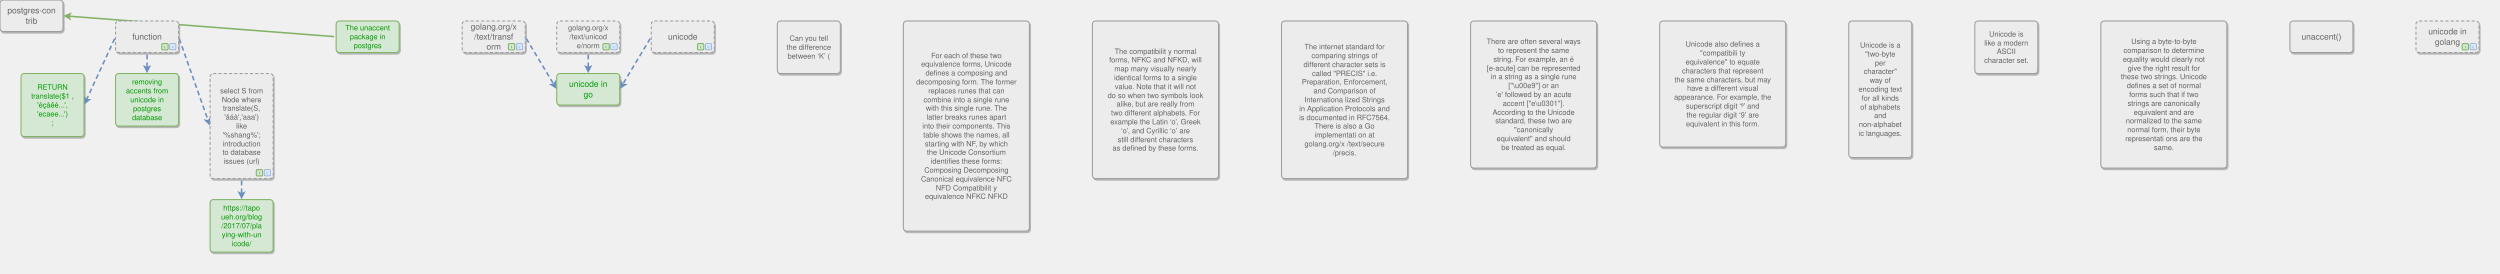
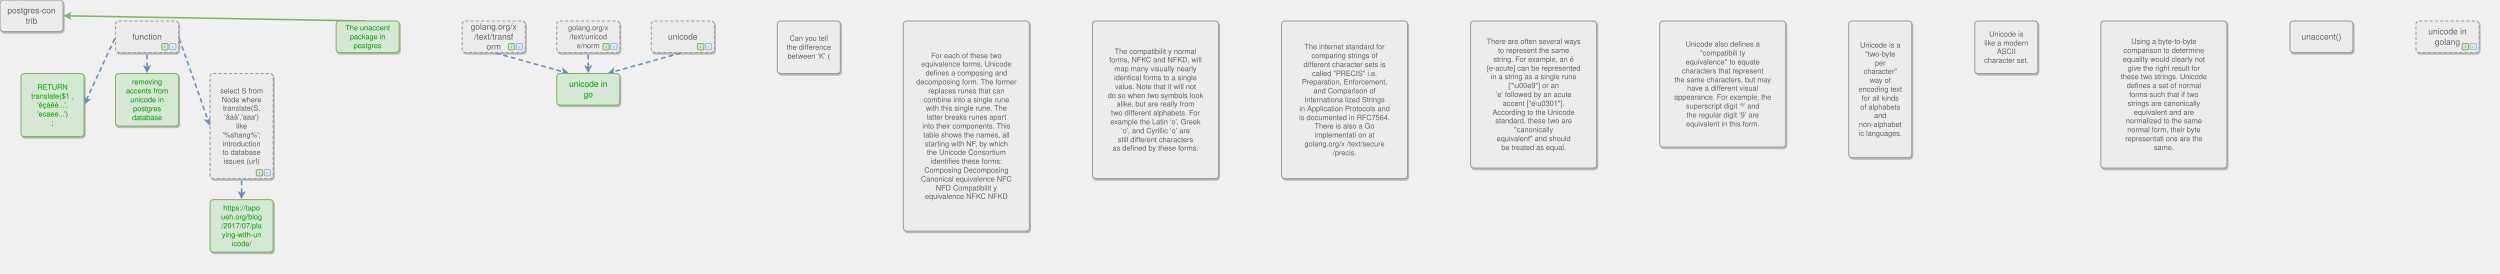
<svg xmlns="http://www.w3.org/2000/svg" width="4760" height="520" viewBox="0 0 4760 520">
  <defs>
  </defs>
  <g id="container-shells">
  </g>
  <g id="node-shadows">
    <rect x="1480" y="40" width="120" height="100" rx="6" ry="6" fill="#000000" stroke="#000000" stroke-width="2" opacity="0.25" transform="translate(2,3)" />
    <rect x="3760" y="40" width="120" height="100" rx="6" ry="6" fill="#000000" stroke="#000000" stroke-width="2" opacity="0.25" transform="translate(2,3)" />
    <rect x="4000" y="40" width="240" height="280" rx="6" ry="6" fill="#000000" stroke="#000000" stroke-width="2" opacity="0.25" transform="translate(2,3)" />
    <rect x="220" y="40" width="120" height="60" rx="6" ry="6" fill="#000000" stroke="#000000" stroke-width="2" opacity="0.25" transform="translate(2,3)" />
    <rect x="880" y="40" width="120" height="60" rx="6" ry="6" fill="#000000" stroke="#000000" stroke-width="2" opacity="0.25" transform="translate(2,3)" />
    <rect x="1060" y="40" width="120" height="60" rx="6" ry="6" fill="#000000" stroke="#000000" stroke-width="2" opacity="0.25" transform="translate(2,3)" />
    <rect x="400" y="380" width="120" height="100" rx="6" ry="6" fill="#000000" stroke="#000000" stroke-width="2" opacity="0.25" transform="translate(2,3)" />
    <rect x="0" y="0" width="120" height="60" rx="6" ry="6" fill="#000000" stroke="#000000" stroke-width="2" opacity="0.25" transform="translate(2,3)" />
    <rect x="220" y="140" width="120" height="100" rx="6" ry="6" fill="#000000" stroke="#000000" stroke-width="2" opacity="0.25" transform="translate(2,3)" />
    <rect x="400" y="140" width="120" height="200" rx="6" ry="6" fill="#000000" stroke="#000000" stroke-width="2" opacity="0.25" transform="translate(2,3)" />
    <rect x="4360" y="40" width="120" height="60" rx="6" ry="6" fill="#000000" stroke="#000000" stroke-width="2" opacity="0.25" transform="translate(2,3)" />
    <rect x="1720" y="40" width="240" height="400" rx="6" ry="6" fill="#000000" stroke="#000000" stroke-width="2" opacity="0.25" transform="translate(2,3)" />
    <rect x="1240" y="40" width="120" height="60" rx="6" ry="6" fill="#000000" stroke="#000000" stroke-width="2" opacity="0.25" transform="translate(2,3)" />
    <rect x="1060" y="140" width="120" height="60" rx="6" ry="6" fill="#000000" stroke="#000000" stroke-width="2" opacity="0.25" transform="translate(2,3)" />
    <rect x="4600" y="40" width="120" height="60" rx="6" ry="6" fill="#000000" stroke="#000000" stroke-width="2" opacity="0.25" transform="translate(2,3)" />
    <rect x="40" y="140" width="120" height="120" rx="6" ry="6" fill="#000000" stroke="#000000" stroke-width="2" opacity="0.25" transform="translate(2,3)" />
    <rect x="2080" y="40" width="240" height="300" rx="6" ry="6" fill="#000000" stroke="#000000" stroke-width="2" opacity="0.25" transform="translate(2,3)" />
    <rect x="2440" y="40" width="240" height="300" rx="6" ry="6" fill="#000000" stroke="#000000" stroke-width="2" opacity="0.25" transform="translate(2,3)" />
    <rect x="640" y="40" width="120" height="60" rx="6" ry="6" fill="#000000" stroke="#000000" stroke-width="2" opacity="0.25" transform="translate(2,3)" />
    <rect x="2800" y="40" width="240" height="280" rx="6" ry="6" fill="#000000" stroke="#000000" stroke-width="2" opacity="0.25" transform="translate(2,3)" />
    <rect x="3160" y="40" width="240" height="240" rx="6" ry="6" fill="#000000" stroke="#000000" stroke-width="2" opacity="0.25" transform="translate(2,3)" />
    <rect x="3520" y="40" width="120" height="260" rx="6" ry="6" fill="#000000" stroke="#000000" stroke-width="2" opacity="0.25" transform="translate(2,3)" />
  </g>
  <g id="edges">
    <g class="edge" data-edge-idx="0" data-edge-base="expresses" data-edge-from="12" data-edge-to="17">
      <line x1="280.00" y1="104.00" x2="280.00" y2="129.25" stroke="#6c8ebf" stroke-width="3" stroke-dasharray="9 6" />
      <path d="M 280.00 136.00 L 275.50 127.00 L 280.00 129.25 L 284.50 127.00 Z" fill="#6c8ebf" stroke="#6c8ebf" stroke-width="3" stroke-miterlimit="10" />
      <text x="280" y="116" text-anchor="middle" dominant-baseline="middle" font-family="Helvetica,Inter,Segoe UI,Arial" font-size="11" paint-order="stroke" stroke="#ffffff" stroke-width="3" stroke-linejoin="round" fill="#6c8ebf">
      </text>
    </g>
    <g class="edge" data-edge-idx="1" data-edge-base="expresses" data-edge-from="12" data-edge-to="18">
      <line x1="341.33" y1="73.77" x2="396.42" y2="229.86" stroke="#6c8ebf" stroke-width="3" stroke-dasharray="9 6" />
      <path d="M 398.67 236.23 L 391.43 229.24 L 396.42 229.86 L 399.92 226.24 Z" fill="#6c8ebf" stroke="#6c8ebf" stroke-width="3" stroke-miterlimit="10" />
      <text x="368" y="151" text-anchor="middle" dominant-baseline="middle" font-family="Helvetica,Inter,Segoe UI,Arial" font-size="11" paint-order="stroke" stroke="#ffffff" stroke-width="3" stroke-linejoin="round" fill="#6c8ebf">
      </text>
    </g>
    <g class="edge" data-edge-idx="2" data-edge-base="expresses" data-edge-from="12" data-edge-to="3">
      <line x1="218.32" y1="73.63" x2="164.50" y2="190.24" stroke="#6c8ebf" stroke-width="3" stroke-dasharray="9 6" />
      <path d="M 161.68 196.37 L 161.36 186.31 L 164.50 190.24 L 169.53 190.08 Z" fill="#6c8ebf" stroke="#6c8ebf" stroke-width="3" stroke-miterlimit="10" />
      <text x="191" y="131" text-anchor="middle" dominant-baseline="middle" font-family="Helvetica,Inter,Segoe UI,Arial" font-size="11" paint-order="stroke" stroke="#ffffff" stroke-width="3" stroke-linejoin="round" fill="#6c8ebf">
      </text>
    </g>
    <g class="edge" data-edge-idx="3" data-edge-base="expresses" data-edge-from="13" data-edge-to="21">
-       <line x1="1002.06" y1="73.43" x2="1054.47" y2="160.78" stroke="#6c8ebf" stroke-width="3" stroke-dasharray="9 6" />
-       <path d="M 1057.94 166.57 L 1049.45 161.17 L 1054.47 160.78 L 1057.17 156.54 Z" fill="#6c8ebf" stroke="#6c8ebf" stroke-width="3" stroke-miterlimit="10" />
-       <text x="1028" y="116" text-anchor="middle" dominant-baseline="middle" font-family="Helvetica,Inter,Segoe UI,Arial" font-size="11" paint-order="stroke" stroke="#ffffff" stroke-width="3" stroke-linejoin="round" fill="#6c8ebf">
+       <line x1="943.85" y1="101.07" x2="1073.64" y2="137.12" stroke="#6c8ebf" stroke-width="3" stroke-dasharray="9 6" />
+       <path d="M 1080.15 138.93 L 1070.27 140.86 L 1073.64 137.12 L 1072.68 132.18 Z" fill="#6c8ebf" stroke="#6c8ebf" stroke-width="3" stroke-miterlimit="10" />
+       <text x="1008" y="119" text-anchor="middle" dominant-baseline="middle" font-family="Helvetica,Inter,Segoe UI,Arial" font-size="11" paint-order="stroke" stroke="#ffffff" stroke-width="3" stroke-linejoin="round" fill="#6c8ebf">
      </text>
    </g>
    <g class="edge" data-edge-idx="4" data-edge-base="expresses" data-edge-from="14" data-edge-to="21">
      <line x1="1120.00" y1="104.00" x2="1120.00" y2="129.25" stroke="#6c8ebf" stroke-width="3" stroke-dasharray="9 6" />
      <path d="M 1120.00 136.00 L 1115.50 127.00 L 1120.00 129.25 L 1124.50 127.00 Z" fill="#6c8ebf" stroke="#6c8ebf" stroke-width="3" stroke-miterlimit="10" />
      <text x="1120" y="116" text-anchor="middle" dominant-baseline="middle" font-family="Helvetica,Inter,Segoe UI,Arial" font-size="11" paint-order="stroke" stroke="#ffffff" stroke-width="3" stroke-linejoin="round" fill="#6c8ebf">
      </text>
    </g>
    <g class="edge" data-edge-idx="5" data-edge-base="expresses" data-edge-from="18" data-edge-to="15">
      <line x1="460.00" y1="344.00" x2="460.00" y2="369.25" stroke="#6c8ebf" stroke-width="3" stroke-dasharray="9 6" />
      <path d="M 460.00 376.00 L 455.50 367.00 L 460.00 369.25 L 464.50 367.00 Z" fill="#6c8ebf" stroke="#6c8ebf" stroke-width="3" stroke-miterlimit="10" />
      <text x="460" y="356" text-anchor="middle" dominant-baseline="middle" font-family="Helvetica,Inter,Segoe UI,Arial" font-size="11" paint-order="stroke" stroke="#ffffff" stroke-width="3" stroke-linejoin="round" fill="#6c8ebf">
      </text>
    </g>
    <g class="edge" data-edge-idx="6" data-edge-base="expresses" data-edge-from="20" data-edge-to="21">
-       <line x1="1237.94" y1="73.43" x2="1185.53" y2="160.78" stroke="#6c8ebf" stroke-width="3" stroke-dasharray="9 6" />
-       <path d="M 1182.06 166.57 L 1182.83 156.54 L 1185.53 160.78 L 1190.55 161.17 Z" fill="#6c8ebf" stroke="#6c8ebf" stroke-width="3" stroke-miterlimit="10" />
-       <text x="1211" y="116" text-anchor="middle" dominant-baseline="middle" font-family="Helvetica,Inter,Segoe UI,Arial" font-size="11" paint-order="stroke" stroke="#ffffff" stroke-width="3" stroke-linejoin="round" fill="#6c8ebf">
+       <line x1="1296.15" y1="101.07" x2="1166.36" y2="137.12" stroke="#6c8ebf" stroke-width="3" stroke-dasharray="9 6" />
+       <path d="M 1159.85 138.93 L 1167.32 132.18 L 1166.36 137.12 L 1169.73 140.86 Z" fill="#6c8ebf" stroke="#6c8ebf" stroke-width="3" stroke-miterlimit="10" />
+       <text x="1231" y="119" text-anchor="middle" dominant-baseline="middle" font-family="Helvetica,Inter,Segoe UI,Arial" font-size="11" paint-order="stroke" stroke="#ffffff" stroke-width="3" stroke-linejoin="round" fill="#6c8ebf">
      </text>
    </g>
    <g class="edge" data-edge-idx="7" data-edge-base="partof" data-edge-from="6" data-edge-to="16">
-       <line x1="636.01" y1="69.69" x2="130.72" y2="30.82" stroke="#82b366" stroke-width="3" />
-       <path d="M 123.99 30.31 L 133.31 26.51 L 130.72 30.82 L 132.62 35.48 Z" fill="#82b366" stroke="#82b366" stroke-width="3" stroke-miterlimit="10" />
+       <line x1="696.00" y1="39.93" x2="130.75" y2="30.19" stroke="#82b366" stroke-width="3" />
+       <path d="M 124.00 30.07 L 133.08 25.72 L 130.75 30.19 L 132.92 34.72 Z" fill="#82b366" stroke="#82b366" stroke-width="3" stroke-miterlimit="10" />
    </g>
  </g>
  <g id="nodes">
    <rect x="1480" y="40" width="120" height="100" rx="6" ry="6" fill="#ececec" stroke="#9e9e9e" stroke-width="2" />
    <text x="1540" y="73" text-anchor="middle" dominant-baseline="middle" font-family="Helvetica,Inter,Segoe UI,Arial" font-size="14" font-weight="normal" fill="#616161">Can you tell</text>
    <text x="1540" y="90" text-anchor="middle" dominant-baseline="middle" font-family="Helvetica,Inter,Segoe UI,Arial" font-size="14" font-weight="normal" fill="#616161">the difference</text>
    <text x="1540" y="107" text-anchor="middle" dominant-baseline="middle" font-family="Helvetica,Inter,Segoe UI,Arial" font-size="14" font-weight="normal" fill="#616161">between ‘K’ (</text>
    <rect x="3760" y="40" width="120" height="100" rx="6" ry="6" fill="#ececec" stroke="#9e9e9e" stroke-width="2" />
    <text x="3820" y="65" text-anchor="middle" dominant-baseline="middle" font-family="Helvetica,Inter,Segoe UI,Arial" font-size="14" font-weight="normal" fill="#616161">Unicode is</text>
    <text x="3820" y="82" text-anchor="middle" dominant-baseline="middle" font-family="Helvetica,Inter,Segoe UI,Arial" font-size="14" font-weight="normal" fill="#616161">like a modern</text>
    <text x="3820" y="98" text-anchor="middle" dominant-baseline="middle" font-family="Helvetica,Inter,Segoe UI,Arial" font-size="14" font-weight="normal" fill="#616161">ASCII</text>
    <text x="3820" y="115" text-anchor="middle" dominant-baseline="middle" font-family="Helvetica,Inter,Segoe UI,Arial" font-size="14" font-weight="normal" fill="#616161">character set.</text>
    <rect x="4000" y="40" width="240" height="280" rx="6" ry="6" fill="#ececec" stroke="#9e9e9e" stroke-width="2" />
    <text x="4120" y="79" text-anchor="middle" dominant-baseline="middle" font-family="Helvetica,Inter,Segoe UI,Arial" font-size="14" font-weight="normal" fill="#616161">Using a byte-to-byte</text>
    <text x="4120" y="96" text-anchor="middle" dominant-baseline="middle" font-family="Helvetica,Inter,Segoe UI,Arial" font-size="14" font-weight="normal" fill="#616161">comparison to determine</text>
    <text x="4120" y="113" text-anchor="middle" dominant-baseline="middle" font-family="Helvetica,Inter,Segoe UI,Arial" font-size="14" font-weight="normal" fill="#616161">equality would clearly not</text>
    <text x="4120" y="130" text-anchor="middle" dominant-baseline="middle" font-family="Helvetica,Inter,Segoe UI,Arial" font-size="14" font-weight="normal" fill="#616161">give the right result for</text>
    <text x="4120" y="146" text-anchor="middle" dominant-baseline="middle" font-family="Helvetica,Inter,Segoe UI,Arial" font-size="14" font-weight="normal" fill="#616161">these two strings. Unicode</text>
    <text x="4120" y="163" text-anchor="middle" dominant-baseline="middle" font-family="Helvetica,Inter,Segoe UI,Arial" font-size="14" font-weight="normal" fill="#616161">defines a set of normal</text>
    <text x="4120" y="180" text-anchor="middle" dominant-baseline="middle" font-family="Helvetica,Inter,Segoe UI,Arial" font-size="14" font-weight="normal" fill="#616161">forms such that if two</text>
    <text x="4120" y="197" text-anchor="middle" dominant-baseline="middle" font-family="Helvetica,Inter,Segoe UI,Arial" font-size="14" font-weight="normal" fill="#616161">strings are canonically</text>
    <text x="4120" y="214" text-anchor="middle" dominant-baseline="middle" font-family="Helvetica,Inter,Segoe UI,Arial" font-size="14" font-weight="normal" fill="#616161">equivalent and are</text>
    <text x="4120" y="230" text-anchor="middle" dominant-baseline="middle" font-family="Helvetica,Inter,Segoe UI,Arial" font-size="14" font-weight="normal" fill="#616161">normalized to the same</text>
    <text x="4120" y="247" text-anchor="middle" dominant-baseline="middle" font-family="Helvetica,Inter,Segoe UI,Arial" font-size="14" font-weight="normal" fill="#616161">normal form, their byte</text>
    <text x="4120" y="264" text-anchor="middle" dominant-baseline="middle" font-family="Helvetica,Inter,Segoe UI,Arial" font-size="14" font-weight="normal" fill="#616161">representati ons are the</text>
    <text x="4120" y="281" text-anchor="middle" dominant-baseline="middle" font-family="Helvetica,Inter,Segoe UI,Arial" font-size="14" font-weight="normal" fill="#616161">same.</text>
    <rect x="220" y="40" width="120" height="60" rx="6" ry="6" fill="#ececec" stroke="#9e9e9e" stroke-width="2" stroke-dasharray="6 4" />
    <text x="280" y="70" text-anchor="middle" dominant-baseline="middle" font-family="Helvetica,Inter,Segoe UI,Arial" font-size="16" font-weight="normal" fill="#616161">function</text>
    <rect x="308" y="83" width="12" height="12" rx="2" ry="2" fill="#d5e8d4" stroke="#82b366" stroke-width="2" />
    <text x="314.0" y="89.0" text-anchor="middle" dominant-baseline="central" font-size="8" fill="#009900">t</text>
    <rect x="323" y="83" width="12" height="12" rx="2" ry="2" fill="#dae8fc" stroke="#6c8ebf" stroke-width="1" />
    <text x="329.0" y="89.0" text-anchor="middle" dominant-baseline="central" font-size="8" fill="#3399ff">c</text>
    <rect x="880" y="40" width="120" height="60" rx="6" ry="6" fill="#ececec" stroke="#9e9e9e" stroke-width="2" stroke-dasharray="6 4" />
    <text x="940" y="51" text-anchor="middle" dominant-baseline="middle" font-family="Helvetica,Inter,Segoe UI,Arial" font-size="16" font-weight="normal" fill="#616161">golang.org/x</text>
    <text x="940" y="70" text-anchor="middle" dominant-baseline="middle" font-family="Helvetica,Inter,Segoe UI,Arial" font-size="16" font-weight="normal" fill="#616161">/text/transf</text>
    <text x="940" y="89" text-anchor="middle" dominant-baseline="middle" font-family="Helvetica,Inter,Segoe UI,Arial" font-size="16" font-weight="normal" fill="#616161">orm</text>
    <rect x="968" y="83" width="12" height="12" rx="2" ry="2" fill="#d5e8d4" stroke="#82b366" stroke-width="2" />
    <text x="974.0" y="89.0" text-anchor="middle" dominant-baseline="central" font-size="8" fill="#009900">t</text>
    <rect x="983" y="83" width="12" height="12" rx="2" ry="2" fill="#dae8fc" stroke="#6c8ebf" stroke-width="1" />
    <text x="989.0" y="89.0" text-anchor="middle" dominant-baseline="central" font-size="8" fill="#3399ff">c</text>
    <rect x="1060" y="40" width="120" height="60" rx="6" ry="6" fill="#ececec" stroke="#9e9e9e" stroke-width="2" stroke-dasharray="6 4" />
    <text x="1120" y="53" text-anchor="middle" dominant-baseline="middle" font-family="Helvetica,Inter,Segoe UI,Arial" font-size="14" font-weight="normal" fill="#616161">golang.org/x</text>
    <text x="1120" y="70" text-anchor="middle" dominant-baseline="middle" font-family="Helvetica,Inter,Segoe UI,Arial" font-size="14" font-weight="normal" fill="#616161">/text/unicod</text>
    <text x="1120" y="87" text-anchor="middle" dominant-baseline="middle" font-family="Helvetica,Inter,Segoe UI,Arial" font-size="14" font-weight="normal" fill="#616161">e/norm</text>
    <rect x="1148" y="83" width="12" height="12" rx="2" ry="2" fill="#d5e8d4" stroke="#82b366" stroke-width="2" />
    <text x="1154.0" y="89.0" text-anchor="middle" dominant-baseline="central" font-size="8" fill="#009900">t</text>
    <rect x="1163" y="83" width="12" height="12" rx="2" ry="2" fill="#dae8fc" stroke="#6c8ebf" stroke-width="1" />
    <text x="1169.0" y="89.0" text-anchor="middle" dominant-baseline="central" font-size="8" fill="#3399ff">c</text>
    <rect x="400" y="380" width="120" height="100" rx="6" ry="6" fill="#d5e8d4" stroke="#82b366" stroke-width="2" />
    <text x="460" y="396" text-anchor="middle" dominant-baseline="middle" font-family="Helvetica,Inter,Segoe UI,Arial" font-size="14" font-weight="normal" fill="#009900">https://tapo</text>
    <text x="460" y="413" text-anchor="middle" dominant-baseline="middle" font-family="Helvetica,Inter,Segoe UI,Arial" font-size="14" font-weight="normal" fill="#009900">ueh.org/blog</text>
    <text x="460" y="430" text-anchor="middle" dominant-baseline="middle" font-family="Helvetica,Inter,Segoe UI,Arial" font-size="14" font-weight="normal" fill="#009900">/2017/07/pla</text>
    <text x="460" y="447" text-anchor="middle" dominant-baseline="middle" font-family="Helvetica,Inter,Segoe UI,Arial" font-size="14" font-weight="normal" fill="#009900">ying-with-un</text>
    <text x="460" y="464" text-anchor="middle" dominant-baseline="middle" font-family="Helvetica,Inter,Segoe UI,Arial" font-size="14" font-weight="normal" fill="#009900">icode/</text>
    <rect x="0" y="0" width="120" height="60" rx="6" ry="6" fill="#ececec" stroke="#9e9e9e" stroke-width="2" />
    <text x="60" y="20" text-anchor="middle" dominant-baseline="middle" font-family="Helvetica,Inter,Segoe UI,Arial" font-size="16" font-weight="normal" fill="#616161">postgres-con</text>
    <text x="60" y="40" text-anchor="middle" dominant-baseline="middle" font-family="Helvetica,Inter,Segoe UI,Arial" font-size="16" font-weight="normal" fill="#616161">trib</text>
    <rect x="220" y="140" width="120" height="100" rx="6" ry="6" fill="#d5e8d4" stroke="#82b366" stroke-width="2" />
    <text x="280" y="156" text-anchor="middle" dominant-baseline="middle" font-family="Helvetica,Inter,Segoe UI,Arial" font-size="14" font-weight="normal" fill="#009900">removing</text>
    <text x="280" y="173" text-anchor="middle" dominant-baseline="middle" font-family="Helvetica,Inter,Segoe UI,Arial" font-size="14" font-weight="normal" fill="#009900">accents from</text>
    <text x="280" y="190" text-anchor="middle" dominant-baseline="middle" font-family="Helvetica,Inter,Segoe UI,Arial" font-size="14" font-weight="normal" fill="#009900">unicode in</text>
    <text x="280" y="207" text-anchor="middle" dominant-baseline="middle" font-family="Helvetica,Inter,Segoe UI,Arial" font-size="14" font-weight="normal" fill="#009900">postgres</text>
    <text x="280" y="224" text-anchor="middle" dominant-baseline="middle" font-family="Helvetica,Inter,Segoe UI,Arial" font-size="14" font-weight="normal" fill="#009900">database</text>
    <rect x="400" y="140" width="120" height="200" rx="6" ry="6" fill="#ececec" stroke="#9e9e9e" stroke-width="2" stroke-dasharray="6 4" />
    <text x="460" y="173" text-anchor="middle" dominant-baseline="middle" font-family="Helvetica,Inter,Segoe UI,Arial" font-size="14" font-weight="normal" fill="#616161">select S from</text>
    <text x="460" y="190" text-anchor="middle" dominant-baseline="middle" font-family="Helvetica,Inter,Segoe UI,Arial" font-size="14" font-weight="normal" fill="#616161">Node where</text>
    <text x="460" y="206" text-anchor="middle" dominant-baseline="middle" font-family="Helvetica,Inter,Segoe UI,Arial" font-size="14" font-weight="normal" fill="#616161">translate(S,</text>
    <text x="460" y="223" text-anchor="middle" dominant-baseline="middle" font-family="Helvetica,Inter,Segoe UI,Arial" font-size="14" font-weight="normal" fill="#616161">'ǎáà','aaa')</text>
    <text x="460" y="240" text-anchor="middle" dominant-baseline="middle" font-family="Helvetica,Inter,Segoe UI,Arial" font-size="14" font-weight="normal" fill="#616161">like</text>
    <text x="460" y="257" text-anchor="middle" dominant-baseline="middle" font-family="Helvetica,Inter,Segoe UI,Arial" font-size="14" font-weight="normal" fill="#616161">'%shang%';</text>
    <text x="460" y="274" text-anchor="middle" dominant-baseline="middle" font-family="Helvetica,Inter,Segoe UI,Arial" font-size="14" font-weight="normal" fill="#616161">introduction</text>
    <text x="460" y="290" text-anchor="middle" dominant-baseline="middle" font-family="Helvetica,Inter,Segoe UI,Arial" font-size="14" font-weight="normal" fill="#616161">to database</text>
    <text x="460" y="307" text-anchor="middle" dominant-baseline="middle" font-family="Helvetica,Inter,Segoe UI,Arial" font-size="14" font-weight="normal" fill="#616161">issues (url)</text>
    <rect x="488" y="323" width="12" height="12" rx="2" ry="2" fill="#d5e8d4" stroke="#82b366" stroke-width="2" />
    <text x="494.0" y="329.0" text-anchor="middle" dominant-baseline="central" font-size="8" fill="#009900">t</text>
    <rect x="503" y="323" width="12" height="12" rx="2" ry="2" fill="#dae8fc" stroke="#6c8ebf" stroke-width="1" />
    <text x="509.0" y="329.0" text-anchor="middle" dominant-baseline="central" font-size="8" fill="#3399ff">c</text>
    <rect x="4360" y="40" width="120" height="60" rx="6" ry="6" fill="#ececec" stroke="#9e9e9e" stroke-width="2" />
    <text x="4420" y="70" text-anchor="middle" dominant-baseline="middle" font-family="Helvetica,Inter,Segoe UI,Arial" font-size="16" font-weight="normal" fill="#616161">unaccent()</text>
    <rect x="1720" y="40" width="240" height="400" rx="6" ry="6" fill="#ececec" stroke="#9e9e9e" stroke-width="2" />
    <text x="1840" y="106" text-anchor="middle" dominant-baseline="middle" font-family="Helvetica,Inter,Segoe UI,Arial" font-size="14" font-weight="normal" fill="#616161">For each of these two</text>
    <text x="1840" y="122" text-anchor="middle" dominant-baseline="middle" font-family="Helvetica,Inter,Segoe UI,Arial" font-size="14" font-weight="normal" fill="#616161">equivalence forms, Unicode</text>
    <text x="1840" y="139" text-anchor="middle" dominant-baseline="middle" font-family="Helvetica,Inter,Segoe UI,Arial" font-size="14" font-weight="normal" fill="#616161">defines a composing and</text>
    <text x="1840" y="156" text-anchor="middle" dominant-baseline="middle" font-family="Helvetica,Inter,Segoe UI,Arial" font-size="14" font-weight="normal" fill="#616161">decomposing form. The former</text>
    <text x="1840" y="173" text-anchor="middle" dominant-baseline="middle" font-family="Helvetica,Inter,Segoe UI,Arial" font-size="14" font-weight="normal" fill="#616161">replaces runes that can</text>
    <text x="1840" y="190" text-anchor="middle" dominant-baseline="middle" font-family="Helvetica,Inter,Segoe UI,Arial" font-size="14" font-weight="normal" fill="#616161">combine into a single rune</text>
    <text x="1840" y="206" text-anchor="middle" dominant-baseline="middle" font-family="Helvetica,Inter,Segoe UI,Arial" font-size="14" font-weight="normal" fill="#616161">with this single rune. The</text>
    <text x="1840" y="223" text-anchor="middle" dominant-baseline="middle" font-family="Helvetica,Inter,Segoe UI,Arial" font-size="14" font-weight="normal" fill="#616161">latter breaks runes apart</text>
    <text x="1840" y="240" text-anchor="middle" dominant-baseline="middle" font-family="Helvetica,Inter,Segoe UI,Arial" font-size="14" font-weight="normal" fill="#616161">into their components. This</text>
    <text x="1840" y="257" text-anchor="middle" dominant-baseline="middle" font-family="Helvetica,Inter,Segoe UI,Arial" font-size="14" font-weight="normal" fill="#616161">table shows the names, all</text>
    <text x="1840" y="274" text-anchor="middle" dominant-baseline="middle" font-family="Helvetica,Inter,Segoe UI,Arial" font-size="14" font-weight="normal" fill="#616161">starting with NF, by which</text>
    <text x="1840" y="290" text-anchor="middle" dominant-baseline="middle" font-family="Helvetica,Inter,Segoe UI,Arial" font-size="14" font-weight="normal" fill="#616161">the Unicode Consortium</text>
    <text x="1840" y="307" text-anchor="middle" dominant-baseline="middle" font-family="Helvetica,Inter,Segoe UI,Arial" font-size="14" font-weight="normal" fill="#616161">identifies these forms:</text>
    <text x="1840" y="324" text-anchor="middle" dominant-baseline="middle" font-family="Helvetica,Inter,Segoe UI,Arial" font-size="14" font-weight="normal" fill="#616161">Composing Decomposing</text>
    <text x="1840" y="341" text-anchor="middle" dominant-baseline="middle" font-family="Helvetica,Inter,Segoe UI,Arial" font-size="14" font-weight="normal" fill="#616161">Canonical equivalence NFC</text>
    <text x="1840" y="358" text-anchor="middle" dominant-baseline="middle" font-family="Helvetica,Inter,Segoe UI,Arial" font-size="14" font-weight="normal" fill="#616161">NFD Compatibilit y</text>
    <text x="1840" y="374" text-anchor="middle" dominant-baseline="middle" font-family="Helvetica,Inter,Segoe UI,Arial" font-size="14" font-weight="normal" fill="#616161">equivalence NFKC NFKD</text>
    <rect x="1240" y="40" width="120" height="60" rx="6" ry="6" fill="#ececec" stroke="#9e9e9e" stroke-width="2" stroke-dasharray="6 4" />
    <text x="1300" y="70" text-anchor="middle" dominant-baseline="middle" font-family="Helvetica,Inter,Segoe UI,Arial" font-size="16" font-weight="normal" fill="#616161">unicode</text>
    <rect x="1328" y="83" width="12" height="12" rx="2" ry="2" fill="#d5e8d4" stroke="#82b366" stroke-width="2" />
    <text x="1334.0" y="89.0" text-anchor="middle" dominant-baseline="central" font-size="8" fill="#009900">t</text>
    <rect x="1343" y="83" width="12" height="12" rx="2" ry="2" fill="#dae8fc" stroke="#6c8ebf" stroke-width="1" />
    <text x="1349.0" y="89.0" text-anchor="middle" dominant-baseline="central" font-size="8" fill="#3399ff">c</text>
    <rect x="1060" y="140" width="120" height="60" rx="6" ry="6" fill="#d5e8d4" stroke="#82b366" stroke-width="2" />
    <text x="1120" y="160" text-anchor="middle" dominant-baseline="middle" font-family="Helvetica,Inter,Segoe UI,Arial" font-size="16" font-weight="normal" fill="#009900">unicode in</text>
    <text x="1120" y="180" text-anchor="middle" dominant-baseline="middle" font-family="Helvetica,Inter,Segoe UI,Arial" font-size="16" font-weight="normal" fill="#009900">go</text>
    <g>
      <rect x="4600" y="40" width="120" height="60" rx="6" ry="6" fill="#ececec" stroke="#9e9e9e" stroke-width="2" stroke-dasharray="6 4" />
      <text x="4660" y="60" text-anchor="middle" dominant-baseline="middle" font-family="Helvetica,Inter,Segoe UI,Arial" font-size="16" font-weight="normal" fill="#616161">unicode in</text>
      <text x="4660" y="80" text-anchor="middle" dominant-baseline="middle" font-family="Helvetica,Inter,Segoe UI,Arial" font-size="16" font-weight="normal" fill="#616161">golang</text>
      <rect x="4688" y="83" width="12" height="12" rx="2" ry="2" fill="#d5e8d4" stroke="#82b366" stroke-width="2" />
      <text x="4694.0" y="89.0" text-anchor="middle" dominant-baseline="central" font-size="8" fill="#009900">t</text>
      <rect x="4703" y="83" width="12" height="12" rx="2" ry="2" fill="#dae8fc" stroke="#6c8ebf" stroke-width="1" />
      <text x="4709.0" y="89.0" text-anchor="middle" dominant-baseline="central" font-size="8" fill="#3399ff">c</text>
    </g>
    <rect x="40" y="140" width="120" height="120" rx="6" ry="6" fill="#d5e8d4" stroke="#82b366" stroke-width="2" />
    <text x="100" y="166" text-anchor="middle" dominant-baseline="middle" font-family="Helvetica,Inter,Segoe UI,Arial" font-size="14" font-weight="normal" fill="#009900">RETURN</text>
    <text x="100" y="183" text-anchor="middle" dominant-baseline="middle" font-family="Helvetica,Inter,Segoe UI,Arial" font-size="14" font-weight="normal" fill="#009900">translate($1 ,</text>
    <text x="100" y="200" text-anchor="middle" dominant-baseline="middle" font-family="Helvetica,Inter,Segoe UI,Arial" font-size="14" font-weight="normal" fill="#009900">'éçàêè...',</text>
    <text x="100" y="217" text-anchor="middle" dominant-baseline="middle" font-family="Helvetica,Inter,Segoe UI,Arial" font-size="14" font-weight="normal" fill="#009900">'ecaee...')</text>
    <text x="100" y="234" text-anchor="middle" dominant-baseline="middle" font-family="Helvetica,Inter,Segoe UI,Arial" font-size="14" font-weight="normal" fill="#009900">;</text>
    <rect x="2080" y="40" width="240" height="300" rx="6" ry="6" fill="#ececec" stroke="#9e9e9e" stroke-width="2" />
    <text x="2200" y="98" text-anchor="middle" dominant-baseline="middle" font-family="Helvetica,Inter,Segoe UI,Arial" font-size="14" font-weight="normal" fill="#616161">The compatibilit y normal</text>
    <text x="2200" y="114" text-anchor="middle" dominant-baseline="middle" font-family="Helvetica,Inter,Segoe UI,Arial" font-size="14" font-weight="normal" fill="#616161">forms, NFKC and NFKD, will</text>
    <text x="2200" y="131" text-anchor="middle" dominant-baseline="middle" font-family="Helvetica,Inter,Segoe UI,Arial" font-size="14" font-weight="normal" fill="#616161">map many visually nearly</text>
    <text x="2200" y="148" text-anchor="middle" dominant-baseline="middle" font-family="Helvetica,Inter,Segoe UI,Arial" font-size="14" font-weight="normal" fill="#616161">identical forms to a single</text>
    <text x="2200" y="165" text-anchor="middle" dominant-baseline="middle" font-family="Helvetica,Inter,Segoe UI,Arial" font-size="14" font-weight="normal" fill="#616161">value. Note that it will not</text>
    <text x="2200" y="182" text-anchor="middle" dominant-baseline="middle" font-family="Helvetica,Inter,Segoe UI,Arial" font-size="14" font-weight="normal" fill="#616161">do so when two symbols look</text>
    <text x="2200" y="198" text-anchor="middle" dominant-baseline="middle" font-family="Helvetica,Inter,Segoe UI,Arial" font-size="14" font-weight="normal" fill="#616161">alike, but are really from</text>
    <text x="2200" y="215" text-anchor="middle" dominant-baseline="middle" font-family="Helvetica,Inter,Segoe UI,Arial" font-size="14" font-weight="normal" fill="#616161">two different alphabets. For</text>
    <text x="2200" y="232" text-anchor="middle" dominant-baseline="middle" font-family="Helvetica,Inter,Segoe UI,Arial" font-size="14" font-weight="normal" fill="#616161">example the Latin ‘o’, Greek</text>
    <text x="2200" y="249" text-anchor="middle" dominant-baseline="middle" font-family="Helvetica,Inter,Segoe UI,Arial" font-size="14" font-weight="normal" fill="#616161">‘ο’, and Cyrillic ‘о’ are</text>
    <text x="2200" y="266" text-anchor="middle" dominant-baseline="middle" font-family="Helvetica,Inter,Segoe UI,Arial" font-size="14" font-weight="normal" fill="#616161">still different characters</text>
    <text x="2200" y="282" text-anchor="middle" dominant-baseline="middle" font-family="Helvetica,Inter,Segoe UI,Arial" font-size="14" font-weight="normal" fill="#616161">as defined by these forms.</text>
    <rect x="2440" y="40" width="240" height="300" rx="6" ry="6" fill="#ececec" stroke="#9e9e9e" stroke-width="2" />
    <text x="2560" y="89" text-anchor="middle" dominant-baseline="middle" font-family="Helvetica,Inter,Segoe UI,Arial" font-size="14" font-weight="normal" fill="#616161">The internet standard for</text>
    <text x="2560" y="106" text-anchor="middle" dominant-baseline="middle" font-family="Helvetica,Inter,Segoe UI,Arial" font-size="14" font-weight="normal" fill="#616161">comparing strings of</text>
    <text x="2560" y="123" text-anchor="middle" dominant-baseline="middle" font-family="Helvetica,Inter,Segoe UI,Arial" font-size="14" font-weight="normal" fill="#616161">different character sets is</text>
    <text x="2560" y="140" text-anchor="middle" dominant-baseline="middle" font-family="Helvetica,Inter,Segoe UI,Arial" font-size="14" font-weight="normal" fill="#616161">called "PRECIS" i.e.</text>
    <text x="2560" y="156" text-anchor="middle" dominant-baseline="middle" font-family="Helvetica,Inter,Segoe UI,Arial" font-size="14" font-weight="normal" fill="#616161">Preparation, Enforcement,</text>
    <text x="2560" y="173" text-anchor="middle" dominant-baseline="middle" font-family="Helvetica,Inter,Segoe UI,Arial" font-size="14" font-weight="normal" fill="#616161">and Comparison of</text>
    <text x="2560" y="190" text-anchor="middle" dominant-baseline="middle" font-family="Helvetica,Inter,Segoe UI,Arial" font-size="14" font-weight="normal" fill="#616161">Internationa lized Strings</text>
    <text x="2560" y="207" text-anchor="middle" dominant-baseline="middle" font-family="Helvetica,Inter,Segoe UI,Arial" font-size="14" font-weight="normal" fill="#616161">in Application Protocols and</text>
    <text x="2560" y="224" text-anchor="middle" dominant-baseline="middle" font-family="Helvetica,Inter,Segoe UI,Arial" font-size="14" font-weight="normal" fill="#616161">is documented in RFC7564.</text>
    <text x="2560" y="240" text-anchor="middle" dominant-baseline="middle" font-family="Helvetica,Inter,Segoe UI,Arial" font-size="14" font-weight="normal" fill="#616161">There is also a Go</text>
    <text x="2560" y="257" text-anchor="middle" dominant-baseline="middle" font-family="Helvetica,Inter,Segoe UI,Arial" font-size="14" font-weight="normal" fill="#616161">implementati on at</text>
    <text x="2560" y="274" text-anchor="middle" dominant-baseline="middle" font-family="Helvetica,Inter,Segoe UI,Arial" font-size="14" font-weight="normal" fill="#616161">golang.org/x /text/secure</text>
    <text x="2560" y="291" text-anchor="middle" dominant-baseline="middle" font-family="Helvetica,Inter,Segoe UI,Arial" font-size="14" font-weight="normal" fill="#616161">/precis.</text>
    <rect x="640" y="40" width="120" height="60" rx="6" ry="6" fill="#d5e8d4" stroke="#82b366" stroke-width="2" />
    <text x="700" y="53" text-anchor="middle" dominant-baseline="middle" font-family="Helvetica,Inter,Segoe UI,Arial" font-size="14" font-weight="normal" fill="#009900">The unaccent</text>
    <text x="700" y="70" text-anchor="middle" dominant-baseline="middle" font-family="Helvetica,Inter,Segoe UI,Arial" font-size="14" font-weight="normal" fill="#009900">package in</text>
    <text x="700" y="87" text-anchor="middle" dominant-baseline="middle" font-family="Helvetica,Inter,Segoe UI,Arial" font-size="14" font-weight="normal" fill="#009900">postgres</text>
    <rect x="2800" y="40" width="240" height="280" rx="6" ry="6" fill="#ececec" stroke="#9e9e9e" stroke-width="2" />
    <text x="2920" y="79" text-anchor="middle" dominant-baseline="middle" font-family="Helvetica,Inter,Segoe UI,Arial" font-size="14" font-weight="normal" fill="#616161">There are often several ways</text>
    <text x="2920" y="96" text-anchor="middle" dominant-baseline="middle" font-family="Helvetica,Inter,Segoe UI,Arial" font-size="14" font-weight="normal" fill="#616161">to represent the same</text>
    <text x="2920" y="113" text-anchor="middle" dominant-baseline="middle" font-family="Helvetica,Inter,Segoe UI,Arial" font-size="14" font-weight="normal" fill="#616161">string. For example, an é</text>
    <text x="2920" y="130" text-anchor="middle" dominant-baseline="middle" font-family="Helvetica,Inter,Segoe UI,Arial" font-size="14" font-weight="normal" fill="#616161">[e-acute] can be represented</text>
    <text x="2920" y="146" text-anchor="middle" dominant-baseline="middle" font-family="Helvetica,Inter,Segoe UI,Arial" font-size="14" font-weight="normal" fill="#616161">in a string as a single rune</text>
    <text x="2920" y="163" text-anchor="middle" dominant-baseline="middle" font-family="Helvetica,Inter,Segoe UI,Arial" font-size="14" font-weight="normal" fill="#616161">["\u00e9"] or an</text>
    <text x="2920" y="180" text-anchor="middle" dominant-baseline="middle" font-family="Helvetica,Inter,Segoe UI,Arial" font-size="14" font-weight="normal" fill="#616161">’e' followed by an acute</text>
    <text x="2920" y="197" text-anchor="middle" dominant-baseline="middle" font-family="Helvetica,Inter,Segoe UI,Arial" font-size="14" font-weight="normal" fill="#616161">accent ["e\u0301"].</text>
    <text x="2920" y="214" text-anchor="middle" dominant-baseline="middle" font-family="Helvetica,Inter,Segoe UI,Arial" font-size="14" font-weight="normal" fill="#616161">According to the Unicode</text>
    <text x="2920" y="230" text-anchor="middle" dominant-baseline="middle" font-family="Helvetica,Inter,Segoe UI,Arial" font-size="14" font-weight="normal" fill="#616161">standard, these two are</text>
    <text x="2920" y="247" text-anchor="middle" dominant-baseline="middle" font-family="Helvetica,Inter,Segoe UI,Arial" font-size="14" font-weight="normal" fill="#616161">"canonically</text>
    <text x="2920" y="264" text-anchor="middle" dominant-baseline="middle" font-family="Helvetica,Inter,Segoe UI,Arial" font-size="14" font-weight="normal" fill="#616161">equivalent" and should</text>
    <text x="2920" y="281" text-anchor="middle" dominant-baseline="middle" font-family="Helvetica,Inter,Segoe UI,Arial" font-size="14" font-weight="normal" fill="#616161">be treated as equal.</text>
    <rect x="3160" y="40" width="240" height="240" rx="6" ry="6" fill="#ececec" stroke="#9e9e9e" stroke-width="2" />
    <text x="3280" y="84" text-anchor="middle" dominant-baseline="middle" font-family="Helvetica,Inter,Segoe UI,Arial" font-size="14" font-weight="normal" fill="#616161">Unicode also defines a</text>
    <text x="3280" y="101" text-anchor="middle" dominant-baseline="middle" font-family="Helvetica,Inter,Segoe UI,Arial" font-size="14" font-weight="normal" fill="#616161">"compatibili ty</text>
    <text x="3280" y="118" text-anchor="middle" dominant-baseline="middle" font-family="Helvetica,Inter,Segoe UI,Arial" font-size="14" font-weight="normal" fill="#616161">equivalence" to equate</text>
    <text x="3280" y="135" text-anchor="middle" dominant-baseline="middle" font-family="Helvetica,Inter,Segoe UI,Arial" font-size="14" font-weight="normal" fill="#616161">characters that represent</text>
    <text x="3280" y="152" text-anchor="middle" dominant-baseline="middle" font-family="Helvetica,Inter,Segoe UI,Arial" font-size="14" font-weight="normal" fill="#616161">the same characters, but may</text>
    <text x="3280" y="168" text-anchor="middle" dominant-baseline="middle" font-family="Helvetica,Inter,Segoe UI,Arial" font-size="14" font-weight="normal" fill="#616161">have a different visual</text>
    <text x="3280" y="185" text-anchor="middle" dominant-baseline="middle" font-family="Helvetica,Inter,Segoe UI,Arial" font-size="14" font-weight="normal" fill="#616161">appearance. For example, the</text>
    <text x="3280" y="202" text-anchor="middle" dominant-baseline="middle" font-family="Helvetica,Inter,Segoe UI,Arial" font-size="14" font-weight="normal" fill="#616161">superscript digit ‘⁹’ and</text>
    <text x="3280" y="219" text-anchor="middle" dominant-baseline="middle" font-family="Helvetica,Inter,Segoe UI,Arial" font-size="14" font-weight="normal" fill="#616161">the regular digit ‘9’ are</text>
    <text x="3280" y="236" text-anchor="middle" dominant-baseline="middle" font-family="Helvetica,Inter,Segoe UI,Arial" font-size="14" font-weight="normal" fill="#616161">equivalent in this form.</text>
    <rect x="3520" y="40" width="120" height="260" rx="6" ry="6" fill="#ececec" stroke="#9e9e9e" stroke-width="2" />
    <text x="3580" y="86" text-anchor="middle" dominant-baseline="middle" font-family="Helvetica,Inter,Segoe UI,Arial" font-size="14" font-weight="normal" fill="#616161">Unicode is a</text>
    <text x="3580" y="103" text-anchor="middle" dominant-baseline="middle" font-family="Helvetica,Inter,Segoe UI,Arial" font-size="14" font-weight="normal" fill="#616161">"two-byte</text>
    <text x="3580" y="120" text-anchor="middle" dominant-baseline="middle" font-family="Helvetica,Inter,Segoe UI,Arial" font-size="14" font-weight="normal" fill="#616161">per</text>
    <text x="3580" y="136" text-anchor="middle" dominant-baseline="middle" font-family="Helvetica,Inter,Segoe UI,Arial" font-size="14" font-weight="normal" fill="#616161">character"</text>
    <text x="3580" y="153" text-anchor="middle" dominant-baseline="middle" font-family="Helvetica,Inter,Segoe UI,Arial" font-size="14" font-weight="normal" fill="#616161">way of</text>
    <text x="3580" y="170" text-anchor="middle" dominant-baseline="middle" font-family="Helvetica,Inter,Segoe UI,Arial" font-size="14" font-weight="normal" fill="#616161">encoding text</text>
    <text x="3580" y="187" text-anchor="middle" dominant-baseline="middle" font-family="Helvetica,Inter,Segoe UI,Arial" font-size="14" font-weight="normal" fill="#616161">for all kinds</text>
    <text x="3580" y="204" text-anchor="middle" dominant-baseline="middle" font-family="Helvetica,Inter,Segoe UI,Arial" font-size="14" font-weight="normal" fill="#616161">of alphabets</text>
    <text x="3580" y="220" text-anchor="middle" dominant-baseline="middle" font-family="Helvetica,Inter,Segoe UI,Arial" font-size="14" font-weight="normal" fill="#616161">and</text>
    <text x="3580" y="237" text-anchor="middle" dominant-baseline="middle" font-family="Helvetica,Inter,Segoe UI,Arial" font-size="14" font-weight="normal" fill="#616161">non-alphabet</text>
    <text x="3580" y="254" text-anchor="middle" dominant-baseline="middle" font-family="Helvetica,Inter,Segoe UI,Arial" font-size="14" font-weight="normal" fill="#616161">ic languages.</text>
  </g>
</svg>
